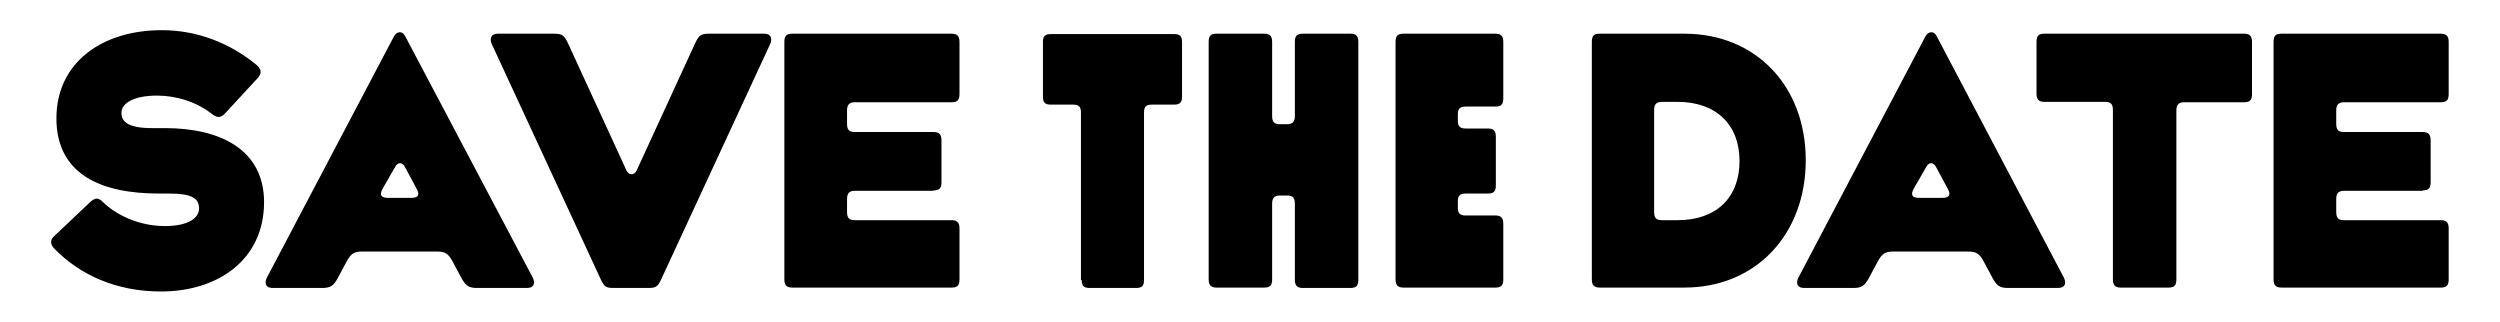
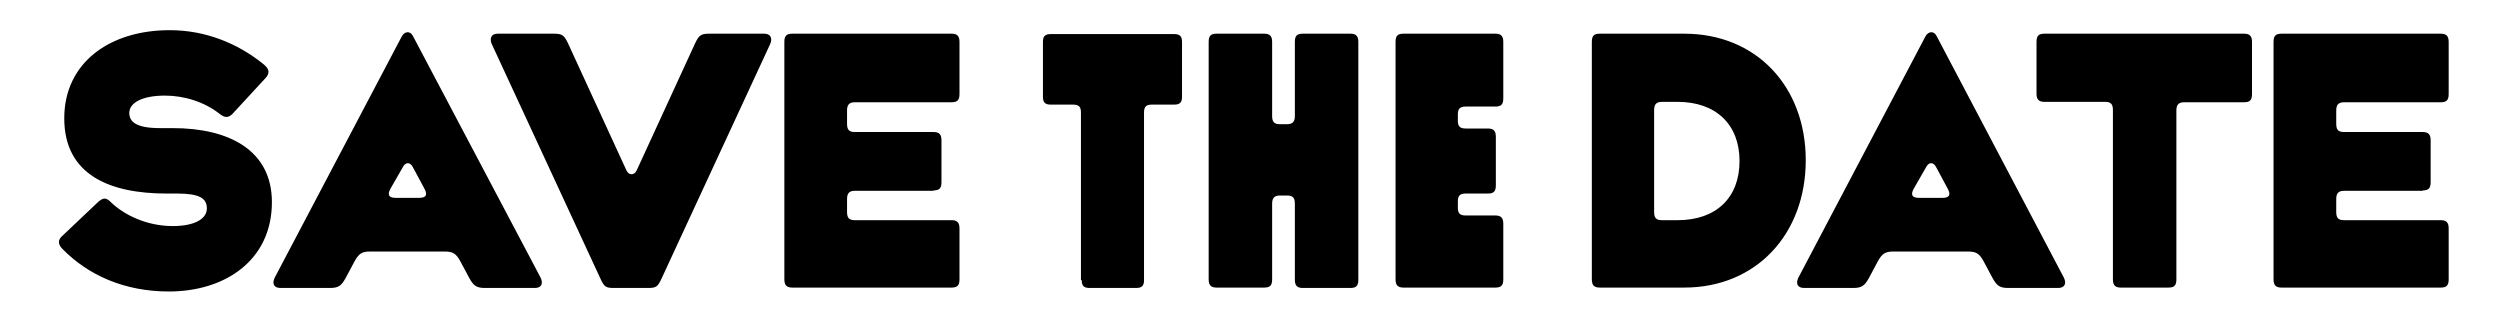
- <svg xmlns="http://www.w3.org/2000/svg" version="1.1" id="Layer_1" x="0px" y="0px" width="638.1px" height="82.1px" viewBox="0 0 638.1 82.1" enable-background="new 0 0 638.1 82.1" xml:space="preserve">
-   <path d="M618.4,48.6c1.5,0,2-0.6,2-2.1V35.8c0-1.5-0.6-2.1-2-2.1h-20.1c-1.5,0-2-0.6-2-2.1v-3.4c0-1.5,0.6-2.1,2-2.1H623  c1.5,0,2-0.6,2-2.1V10.7c0-1.5-0.6-2.1-2-2.1h-40.7c-1.5,0-2,0.6-2,2.1v60.6c0,1.5,0.6,2.1,2,2.1H623c1.5,0,2-0.6,2-2.1V58.3  c0-1.5-0.6-2.1-2-2.1h-24.7c-1.5,0-2-0.6-2-2.1v-3.3c0-1.5,0.6-2.1,2-2.1H618.4z M537.3,26c1.5,0,2,0.6,2,2.1v43.2  c0,1.5,0.6,2.1,2,2.1h12.2c1.5,0,2-0.6,2-2.1V28.2c0-1.5,0.6-2.1,2-2.1h15.3c1.5,0,2-0.6,2-2.1V10.7c0-1.5-0.6-2.1-2-2.1h-51  c-1.5,0-2,0.6-2,2.1v13.2c0,1.5,0.6,2.1,2,2.1H537.3z M497.1,48.1c0.9,1.6,0.5,2.4-1.3,2.4h-6c-1.8,0-2.2-0.8-1.3-2.4l3.1-5.4  c0.7-1.4,1.9-1.4,2.6,0L497.1,48.1z M502.3,64.2c2.1,0,2.9,0.5,4,2.5l2.3,4.3c1.1,2,1.9,2.5,4,2.5h12.7c1.7,0,2.2-1.1,1.5-2.6  L494.3,9.2c-0.7-1.4-2.1-1.2-2.8,0l-32.5,61.7c-0.7,1.5-0.2,2.6,1.5,2.6H473c2.1,0,2.9-0.5,4-2.5l2.3-4.3c1.1-2,1.9-2.5,4-2.5H502.3  z M422.2,28.1c0-1.5,0.6-2.1,2-2.1h4c9.8,0,15.8,5.8,15.8,15.1s-5.9,15.1-15.8,15.1h-4c-1.5,0-2-0.6-2-2.1V28.1z M408.3,8.6  c-1.5,0-2,0.6-2,2.1v60.6c0,1.5,0.6,2.1,2,2.1h21.6c18.4,0,31-13.7,31-32.5s-12.6-32.3-31-32.3H408.3z M374.1,55c-1.5,0-2-0.6-2-2  v-1.6c0-1.5,0.6-2,2-2h5.7c1.5,0,2-0.6,2-2.1V34.9c0-1.5-0.6-2.1-2-2.1h-5.7c-1.5,0-2-0.6-2-2v-1.6c0-1.5,0.6-2,2-2h7.6  c1.5,0,2-0.6,2-2.1V10.7c0-1.5-0.6-2.1-2-2.1h-23.5c-1.5,0-2,0.6-2,2.1v60.6c0,1.5,0.6,2.1,2,2.1h23.5c1.5,0,2-0.6,2-2.1V57.1  c0-1.5-0.6-2.1-2-2.1H374.1z M330.5,71.4c0,1.5,0.6,2.1,2,2.1h12.2c1.5,0,2-0.6,2-2.1V10.7c0-1.5-0.6-2.1-2-2.1h-12.2  c-1.5,0-2,0.6-2,2.1v18.9c0,1.5-0.6,2.1-2,2.1h-1.8c-1.5,0-2-0.6-2-2.1V10.7c0-1.5-0.6-2.1-2-2.1h-12.2c-1.5,0-2,0.6-2,2.1v60.6  c0,1.5,0.6,2.1,2,2.1h12.2c1.5,0,2-0.6,2-2.1V52c0-1.5,0.6-2.1,2-2.1h1.8c1.5,0,2,0.6,2,2.1V71.4z M276.1,71.5c0,1.5,0.6,2,2,2H290  c1.5,0,2-0.6,2-2V28.7c0-1.5,0.6-2,2-2h5.7c1.5,0,2-0.6,2-2v-14c0-1.5-0.6-2-2-2h-31.5c-1.5,0-2,0.6-2,2v14c0,1.5,0.6,2,2,2h5.7  c1.5,0,2,0.6,2,2V71.5z M238.3,48.6c1.5,0,2-0.6,2-2.1V35.8c0-1.5-0.6-2.1-2-2.1h-20.1c-1.5,0-2-0.6-2-2.1v-3.4c0-1.5,0.6-2.1,2-2.1  h24.7c1.5,0,2-0.6,2-2.1V10.7c0-1.5-0.6-2.1-2-2.1h-40.7c-1.5,0-2,0.6-2,2.1v60.6c0,1.5,0.6,2.1,2,2.1h40.7c1.5,0,2-0.6,2-2.1V58.3  c0-1.5-0.6-2.1-2-2.1h-24.7c-1.5,0-2-0.6-2-2.1v-3.3c0-1.5,0.6-2.1,2-2.1H238.3z M145,11.1c-1-2.1-1.5-2.5-3.6-2.5H127  c-1.8,0-2,1.4-1.5,2.6L153.2,71c1,2.2,1.4,2.5,3.5,2.5h8.7c2.1,0,2.5-0.3,3.5-2.5l27.7-59.8c0.6-1.4,0.1-2.6-1.5-2.6h-14.1  c-2.1,0-2.6,0.4-3.6,2.5l-14.9,32.4c-0.6,1.3-2,1.3-2.6,0L145,11.1z M106.3,48.1c0.9,1.6,0.5,2.4-1.3,2.4h-6c-1.8,0-2.2-0.8-1.3-2.4  l3.1-5.4c0.7-1.4,1.9-1.4,2.6,0L106.3,48.1z M111.5,64.2c2.1,0,2.9,0.5,4,2.5l2.3,4.3c1.1,2,1.9,2.5,4,2.5h12.7  c1.7,0,2.2-1.1,1.5-2.6L103.4,9.2c-0.7-1.4-2.1-1.2-2.8,0L68.1,70.9c-0.7,1.5-0.2,2.6,1.5,2.6h12.6c2.1,0,2.9-0.5,4-2.5l2.3-4.3  c1.1-2,1.9-2.5,4-2.5H111.5z M67.4,51.6c0-13.3-11-18.9-25.3-18.9h-3.3c-6.2,0-7.8-1.7-7.8-3.9c0-2.5,3.2-4.4,9.1-4.4  c4.9,0,10.1,1.6,14,4.7c1.3,1,2.2,1,3.2,0l8.5-9.2c1.5-1.7,0.4-2.8-0.9-3.8c-6.3-5-14.4-8.4-23.6-8.4c-15.3,0-26.9,8.3-26.9,22.5  c0,14.5,11.7,19.2,26.1,19.2h2.7c5.7,0,7.6,1.2,7.6,3.8c0,2.6-3,4.5-8.7,4.5c-6.6,0-12.4-2.8-15.8-6.1c-1.2-1.2-1.9-1.2-3.2-0.1  l-9.4,8.9c-1.1,1.1-0.7,2.2,0.3,3.2c6.5,6.6,15.7,10.8,27.1,10.8C55.5,74.4,67.4,66.4,67.4,51.6" />
+ <svg xmlns="http://www.w3.org/2000/svg" version="1.1" id="Layer_1" x="0px" y="0px" viewBox="-76 265.9 638.1 82.1" enable-background="new -76 265.9 638.1 82.1" xml:space="preserve">
+   <path d="M542.4,314.5c1.5,0,2-0.6,2-2.1v-10.7c0-1.5-0.6-2.1-2-2.1h-20.1c-1.5,0-2-0.6-2-2.1v-3.4c0-1.5,0.6-2.1,2-2.1H547  c1.5,0,2-0.6,2-2.1v-13.3c0-1.5-0.6-2.1-2-2.1h-40.7c-1.5,0-2,0.6-2,2.1v60.6c0,1.5,0.6,2.1,2,2.1H547c1.5,0,2-0.6,2-2.1v-13  c0-1.5-0.6-2.1-2-2.1h-24.7c-1.5,0-2-0.6-2-2.1v-3.3c0-1.5,0.6-2.1,2-2.1h20.1V314.5z M461.3,291.9c1.5,0,2,0.6,2,2.1v43.2  c0,1.5,0.6,2.1,2,2.1h12.2c1.5,0,2-0.6,2-2.1v-43.1c0-1.5,0.6-2.1,2-2.1h15.3c1.5,0,2-0.6,2-2.1v-13.3c0-1.5-0.6-2.1-2-2.1h-51  c-1.5,0-2,0.6-2,2.1v13.2c0,1.5,0.6,2.1,2,2.1C445.8,291.9,461.3,291.9,461.3,291.9z M421.1,314c0.9,1.6,0.5,2.4-1.3,2.4h-6  c-1.8,0-2.2-0.8-1.3-2.4l3.1-5.4c0.7-1.4,1.9-1.4,2.6,0L421.1,314z M426.3,330.1c2.1,0,2.9,0.5,4,2.5l2.3,4.3c1.1,2,1.9,2.5,4,2.5  h12.7c1.7,0,2.2-1.1,1.5-2.6l-32.5-61.7c-0.7-1.4-2.1-1.2-2.8,0L383,336.8c-0.7,1.5-0.2,2.6,1.5,2.6H397c2.1,0,2.9-0.5,4-2.5  l2.3-4.3c1.1-2,1.9-2.5,4-2.5H426.3z M346.2,294c0-1.5,0.6-2.1,2-2.1h4c9.8,0,15.8,5.8,15.8,15.1c0,9.3-5.9,15.1-15.8,15.1h-4  c-1.5,0-2-0.6-2-2.1V294z M332.3,274.5c-1.5,0-2,0.6-2,2.1v60.6c0,1.5,0.6,2.1,2,2.1h21.6c18.4,0,31-13.7,31-32.5  c0-18.8-12.6-32.3-31-32.3C353.9,274.5,332.3,274.5,332.3,274.5z M298.1,320.9c-1.5,0-2-0.6-2-2v-1.6c0-1.5,0.6-2,2-2h5.7  c1.5,0,2-0.6,2-2.1v-12.4c0-1.5-0.6-2.1-2-2.1h-5.7c-1.5,0-2-0.6-2-2v-1.6c0-1.5,0.6-2,2-2h7.6c1.5,0,2-0.6,2-2.1v-14.4  c0-1.5-0.6-2.1-2-2.1h-23.5c-1.5,0-2,0.6-2,2.1v60.6c0,1.5,0.6,2.1,2,2.1h23.5c1.5,0,2-0.6,2-2.1V323c0-1.5-0.6-2.1-2-2.1H298.1z   M254.5,337.3c0,1.5,0.6,2.1,2,2.1h12.2c1.5,0,2-0.6,2-2.1v-60.7c0-1.5-0.6-2.1-2-2.1h-12.2c-1.5,0-2,0.6-2,2.1v18.9  c0,1.5-0.6,2.1-2,2.1h-1.8c-1.5,0-2-0.6-2-2.1v-18.9c0-1.5-0.6-2.1-2-2.1h-12.2c-1.5,0-2,0.6-2,2.1v60.6c0,1.5,0.6,2.1,2,2.1h12.2  c1.5,0,2-0.6,2-2.1v-19.3c0-1.5,0.6-2.1,2-2.1h1.8c1.5,0,2,0.6,2,2.1V337.3z M200.1,337.4c0,1.5,0.6,2,2,2H214c1.5,0,2-0.6,2-2  v-42.8c0-1.5,0.6-2,2-2h5.7c1.5,0,2-0.6,2-2v-14c0-1.5-0.6-2-2-2h-31.5c-1.5,0-2,0.6-2,2v14c0,1.5,0.6,2,2,2h5.7c1.5,0,2,0.6,2,2  v42.8H200.1z M162.3,314.5c1.5,0,2-0.6,2-2.1v-10.7c0-1.5-0.6-2.1-2-2.1h-20.1c-1.5,0-2-0.6-2-2.1v-3.4c0-1.5,0.6-2.1,2-2.1h24.7  c1.5,0,2-0.6,2-2.1v-13.3c0-1.5-0.6-2.1-2-2.1h-40.7c-1.5,0-2,0.6-2,2.1v60.6c0,1.5,0.6,2.1,2,2.1h40.7c1.5,0,2-0.6,2-2.1v-13  c0-1.5-0.6-2.1-2-2.1h-24.7c-1.5,0-2-0.6-2-2.1v-3.3c0-1.5,0.6-2.1,2-2.1h20.1V314.5z M69,277c-1-2.1-1.5-2.5-3.6-2.5H51  c-1.8,0-2,1.4-1.5,2.6l27.7,59.8c1,2.2,1.4,2.5,3.5,2.5h8.7c2.1,0,2.5-0.3,3.5-2.5l27.7-59.8c0.6-1.4,0.1-2.6-1.5-2.6H105  c-2.1,0-2.6,0.4-3.6,2.5l-14.9,32.4c-0.6,1.3-2,1.3-2.6,0L69,277z M32.3,314c0.9,1.6,0.5,2.4-1.3,2.4h-6c-1.8,0-2.2-0.8-1.3-2.4  l3.1-5.4c0.7-1.4,1.9-1.4,2.6,0L32.3,314z M37.5,330.1c2.1,0,2.9,0.5,4,2.5l2.3,4.3c1.1,2,1.9,2.5,4,2.5h12.7c1.7,0,2.2-1.1,1.5-2.6  l-32.6-61.7c-0.7-1.4-2.1-1.2-2.8,0l-32.5,61.7c-0.7,1.5-0.2,2.6,1.5,2.6H8.2c2.1,0,2.9-0.5,4-2.5l2.3-4.3c1.1-2,1.9-2.5,4-2.5H37.5  z M-6.6,317.5c0-13.3-11-18.9-25.3-18.9h-3.3c-6.2,0-7.8-1.7-7.8-3.9c0-2.5,3.2-4.4,9.1-4.4c4.9,0,10.1,1.6,14,4.7  c1.3,1,2.2,1,3.2,0l8.5-9.2c1.5-1.7,0.4-2.8-0.9-3.8c-6.3-5-14.4-8.4-23.6-8.4c-15.3,0-26.9,8.3-26.9,22.5  c0,14.5,11.7,19.2,26.1,19.2h2.7c5.7,0,7.6,1.2,7.6,3.8c0,2.6-3,4.5-8.7,4.5c-6.6,0-12.4-2.8-15.8-6.1c-1.2-1.2-1.9-1.2-3.2-0.1  l-9.4,8.9c-1.1,1.1-0.7,2.2,0.3,3.2c6.5,6.6,15.7,10.8,27.1,10.8C-18.5,340.3-6.6,332.3-6.6,317.5" />
</svg>
